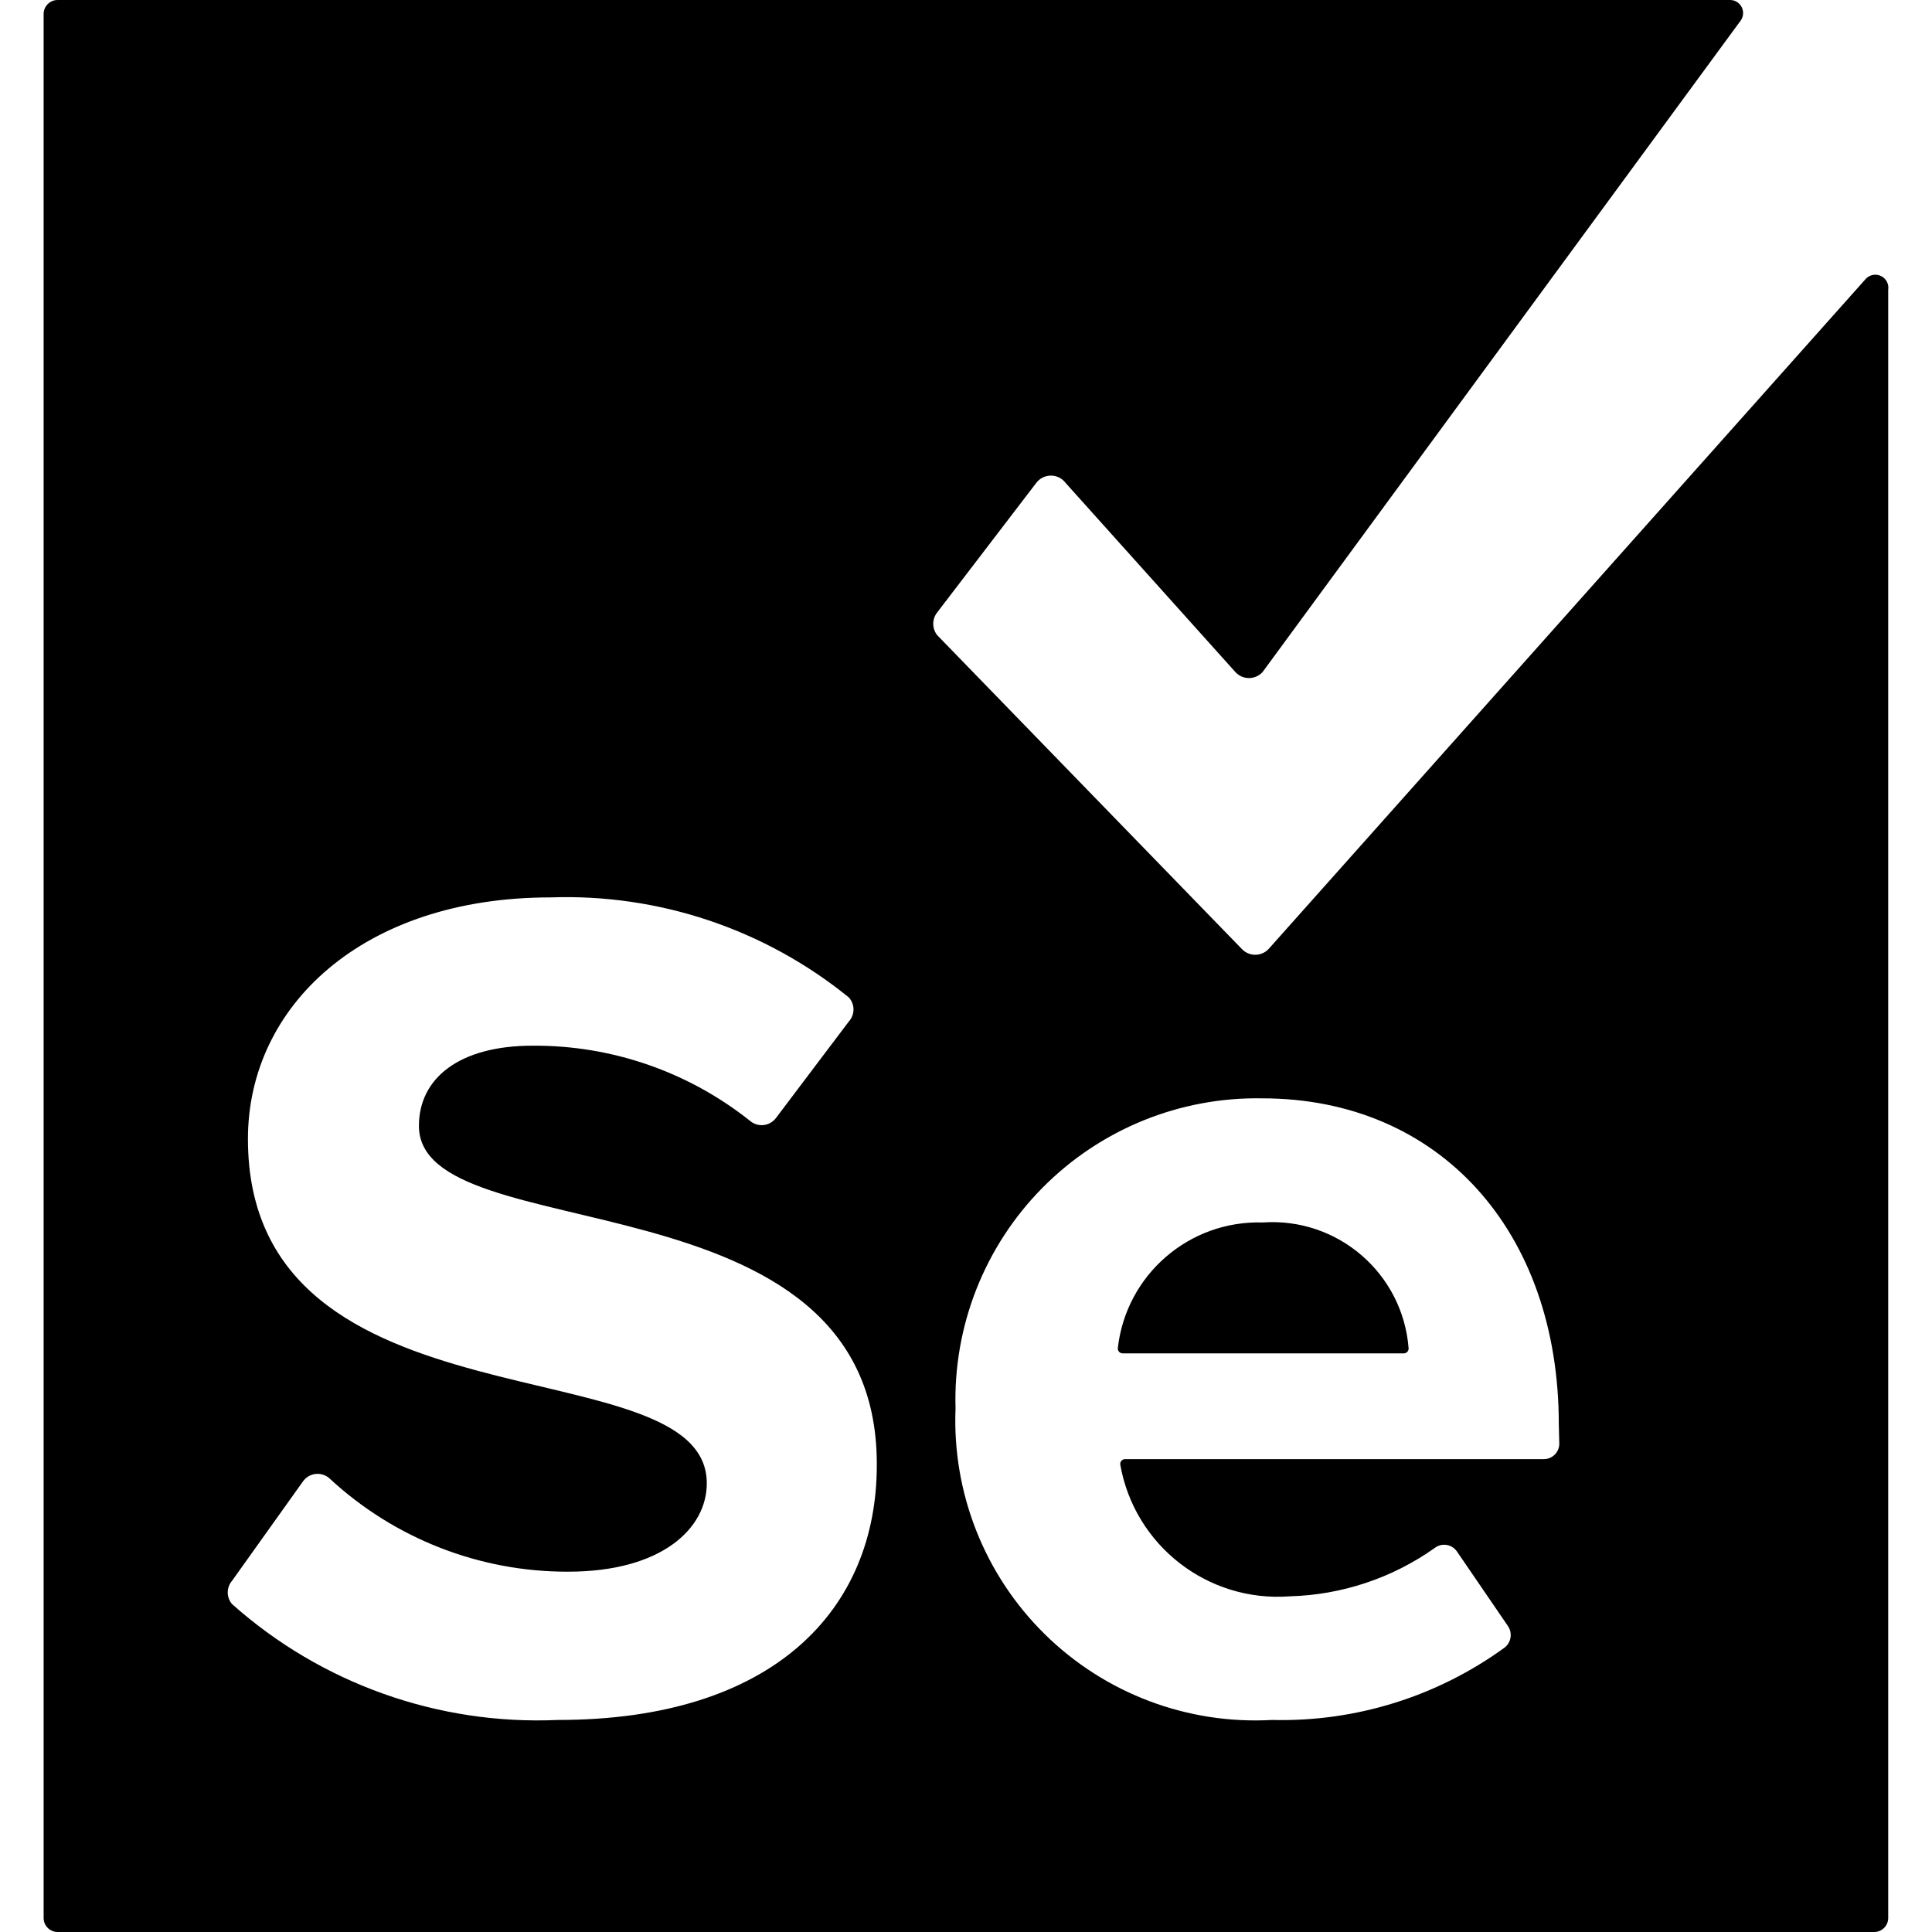
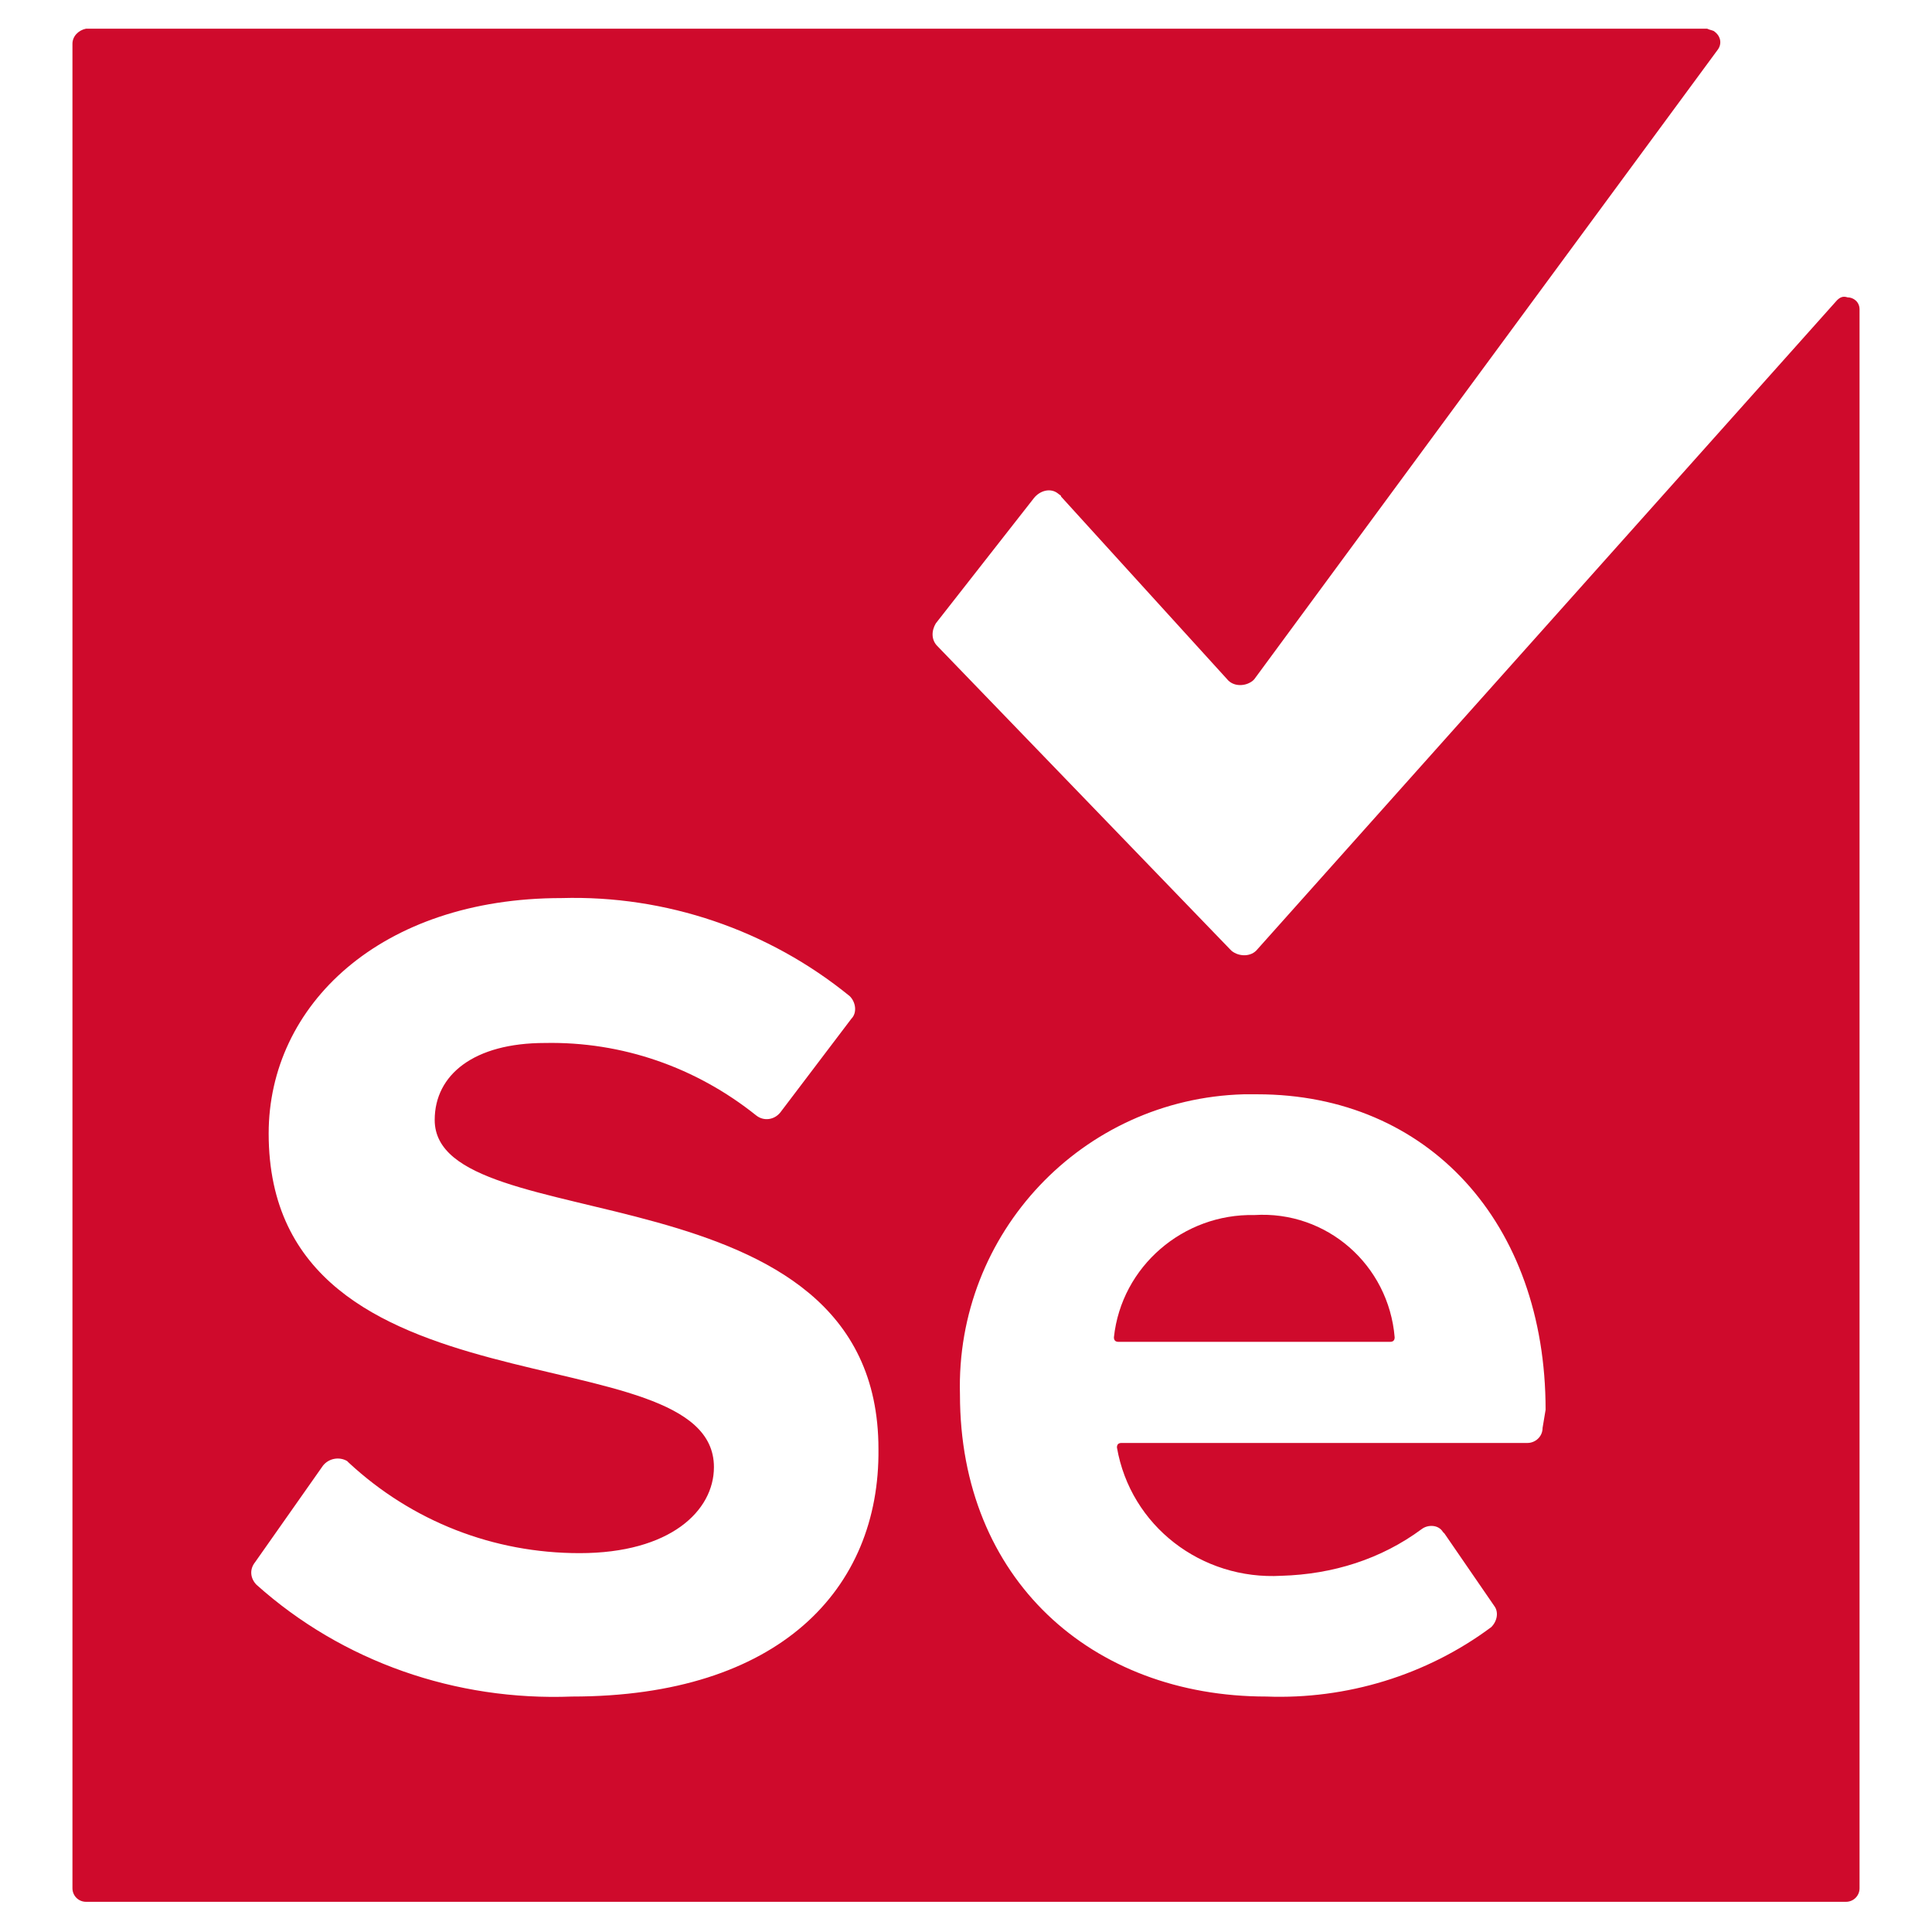
- <svg xmlns="http://www.w3.org/2000/svg" role="img" viewBox="0 0 24 24">
-   <path d="M23.174 3.468l-7.416 8.322a.228.228 0 0 1-.33 0l-3.786-3.9a.228.228 0 0 1 0-.282L12.872 6a.228.228 0 0 1 .366 0l2.106 2.346a.228.228 0 0 0 .342 0l5.94-8.094A.162.162 0 0 0 21.5 0H.716a.174.174 0 0 0-.174.174v23.652A.174.174 0 0 0 .716 24h22.566a.174.174 0 0 0 .174-.174V3.6a.162.162 0 0 0-.282-.132zM6.932 21.366a5.706 5.706 0 0 1-4.05-1.44.222.222 0 0 1 0-.288l.882-1.236a.222.222 0 0 1 .33-.036 4.338 4.338 0 0 0 2.964 1.158c1.158 0 1.722-.534 1.722-1.098 0-1.752-5.7-.552-5.7-4.278 0-1.65 1.428-3 3.756-3a5.568 5.568 0 0 1 3.708 1.242.222.222 0 0 1 0 .3l-.906 1.2a.222.222 0 0 1-.318.036 4.29 4.29 0 0 0-2.706-.936c-.906 0-1.41.402-1.41.996 0 1.572 5.688.522 5.688 4.2.006 1.812-1.284 3.18-3.96 3.18zm12.438-3.432a.192.192 0 0 1-.192.192h-5.202a.06.06 0 0 0-.06.066 1.986 1.986 0 0 0 2.106 1.638 3.264 3.264 0 0 0 1.8-.6.192.192 0 0 1 .276.042l.636.93a.198.198 0 0 1-.042.264 4.71 4.71 0 0 1-2.892.9 3.726 3.726 0 0 1-3.93-3.87 3.744 3.744 0 0 1 3.81-3.852c2.196 0 3.684 1.644 3.684 4.05zm-3.684-2.748a1.758 1.758 0 0 0-1.8 1.56.06.06 0 0 0 .06.066h3.492a.06.06 0 0 0 .06-.066 1.698 1.698 0 0 0-1.812-1.56Z" />
+ <svg xmlns="http://www.w3.org/2000/svg" viewBox="0 0 128 128">
+   <path fill="#CF0A2C" d="M83.1 80.5c-4.7-.1-8.8 3.4-9.3 8.1 0 .2.1.3.3.3h18c.2 0 .3-.1.3-.3-.4-4.8-4.5-8.4-9.3-8.1z" />
+   <path fill="#CF0A2C" d="M121.7 19.9l-38.4 43c-.4.5-1.2.5-1.7.1l-.1-.1-19.4-20.1c-.4-.4-.4-1-.1-1.5l6.5-8.3c.4-.5 1.1-.7 1.6-.3.1.1.2.1.2.2l11 12.1c.4.5 1.2.5 1.7.1l.1-.1 30.7-41.7c.3-.4.2-.9-.2-1.2-.1-.1-.3-.1-.5-.2H5.7c-.5.1-.9.5-.9 1v122.2c0 .5.4.9.9.9h116.6c.5 0 .9-.4.9-.9V20.5c0-.5-.4-.8-.8-.8-.3-.1-.5 0-.7.2zm-83.8 92.5c-7.7.3-15.2-2.3-20.9-7.4-.4-.4-.5-1-.1-1.5l4.5-6.4c.4-.5 1.1-.6 1.6-.3l.1.1c4.2 3.9 9.6 6 15.3 6 6 0 8.9-2.8 8.9-5.7 0-9.1-29.5-2.8-29.5-22.1 0-8.5 7.4-15.6 19.4-15.6 6.9-.2 13.7 2.1 19.1 6.5.4.4.5 1.1.1 1.5l-4.7 6.2c-.4.5-1.1.6-1.6.2-4-3.2-8.9-4.9-14-4.8-4.7 0-7.3 2.1-7.3 5.1 0 8.1 29.4 2.7 29.4 21.8.1 9.3-6.6 16.4-20.3 16.4zm64.3-17.8c0 .6-.5 1-1 1H74.3c-.2 0-.3.1-.3.3.9 5.2 5.6 8.8 10.9 8.5 3.4-.1 6.6-1.1 9.3-3.1.4-.3 1.1-.3 1.4.2l.1.1 3.3 4.8c.3.4.2 1-.2 1.4-4.3 3.2-9.6 4.8-14.9 4.6-11.6 0-20.3-7.8-20.3-20-.3-10.7 8.1-19.6 18.8-19.9h.9c11.3 0 19.1 8.5 19.1 20.9l-.2 1.2z" />
</svg>
